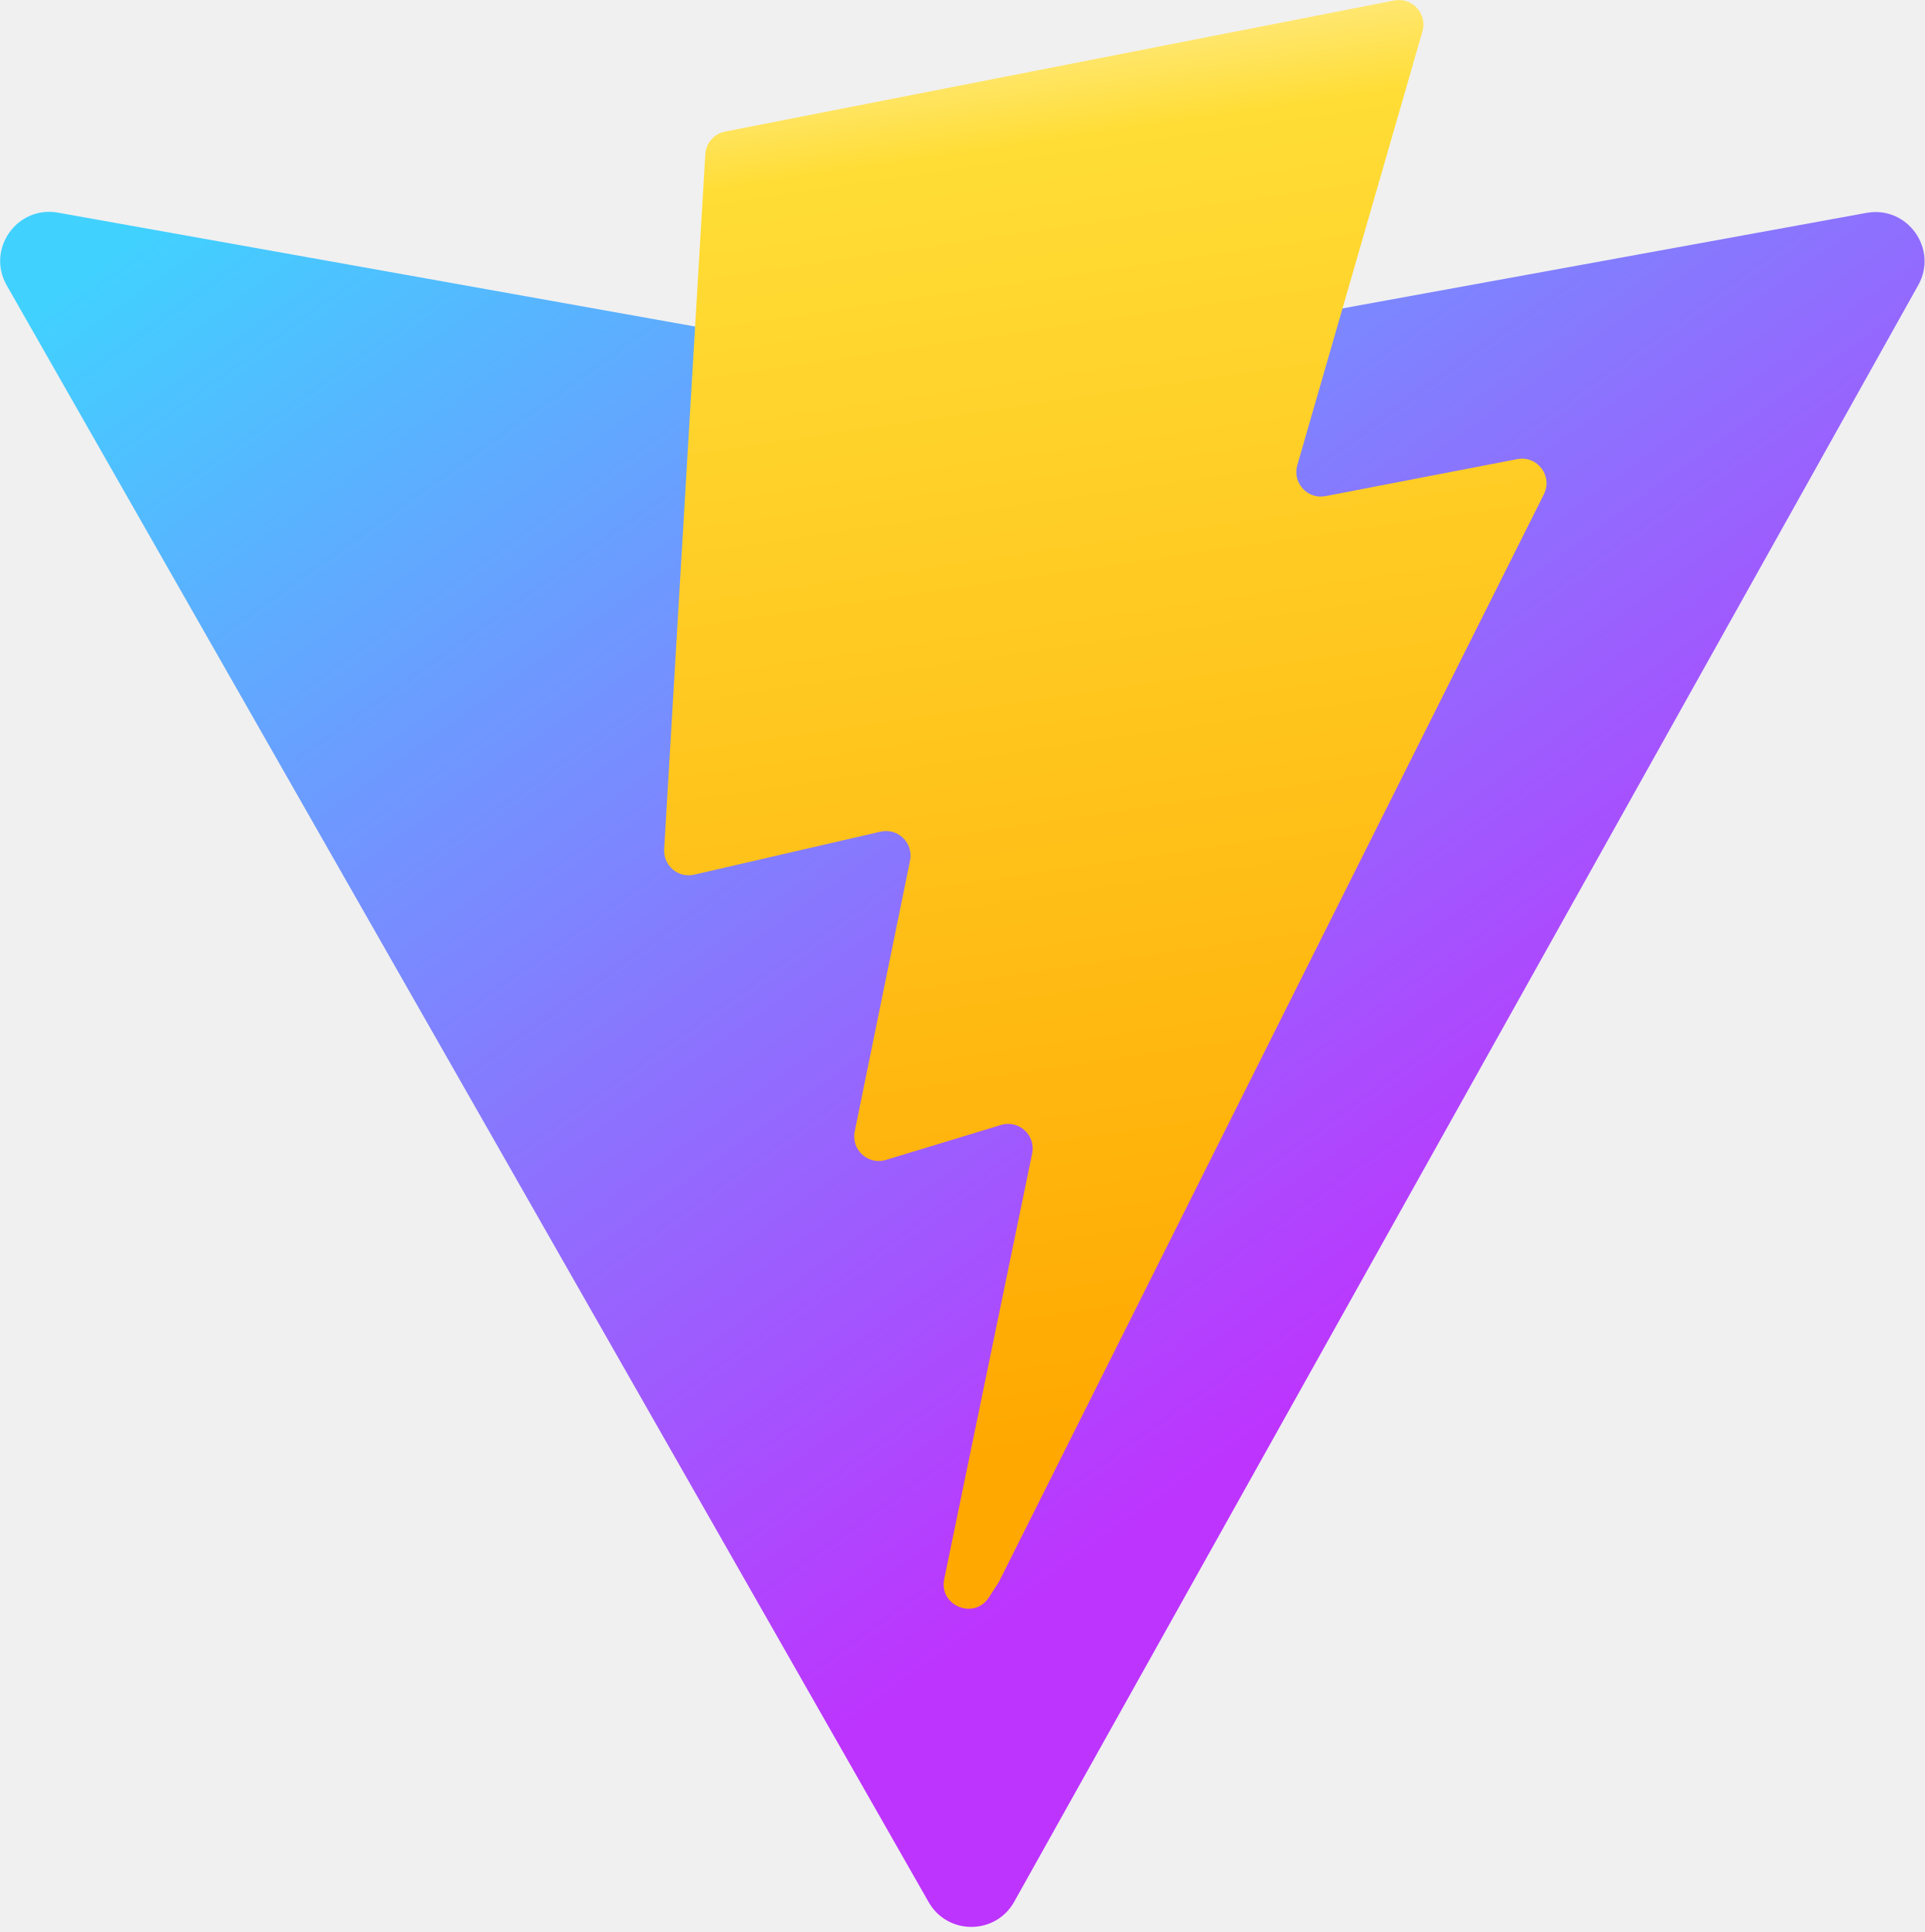
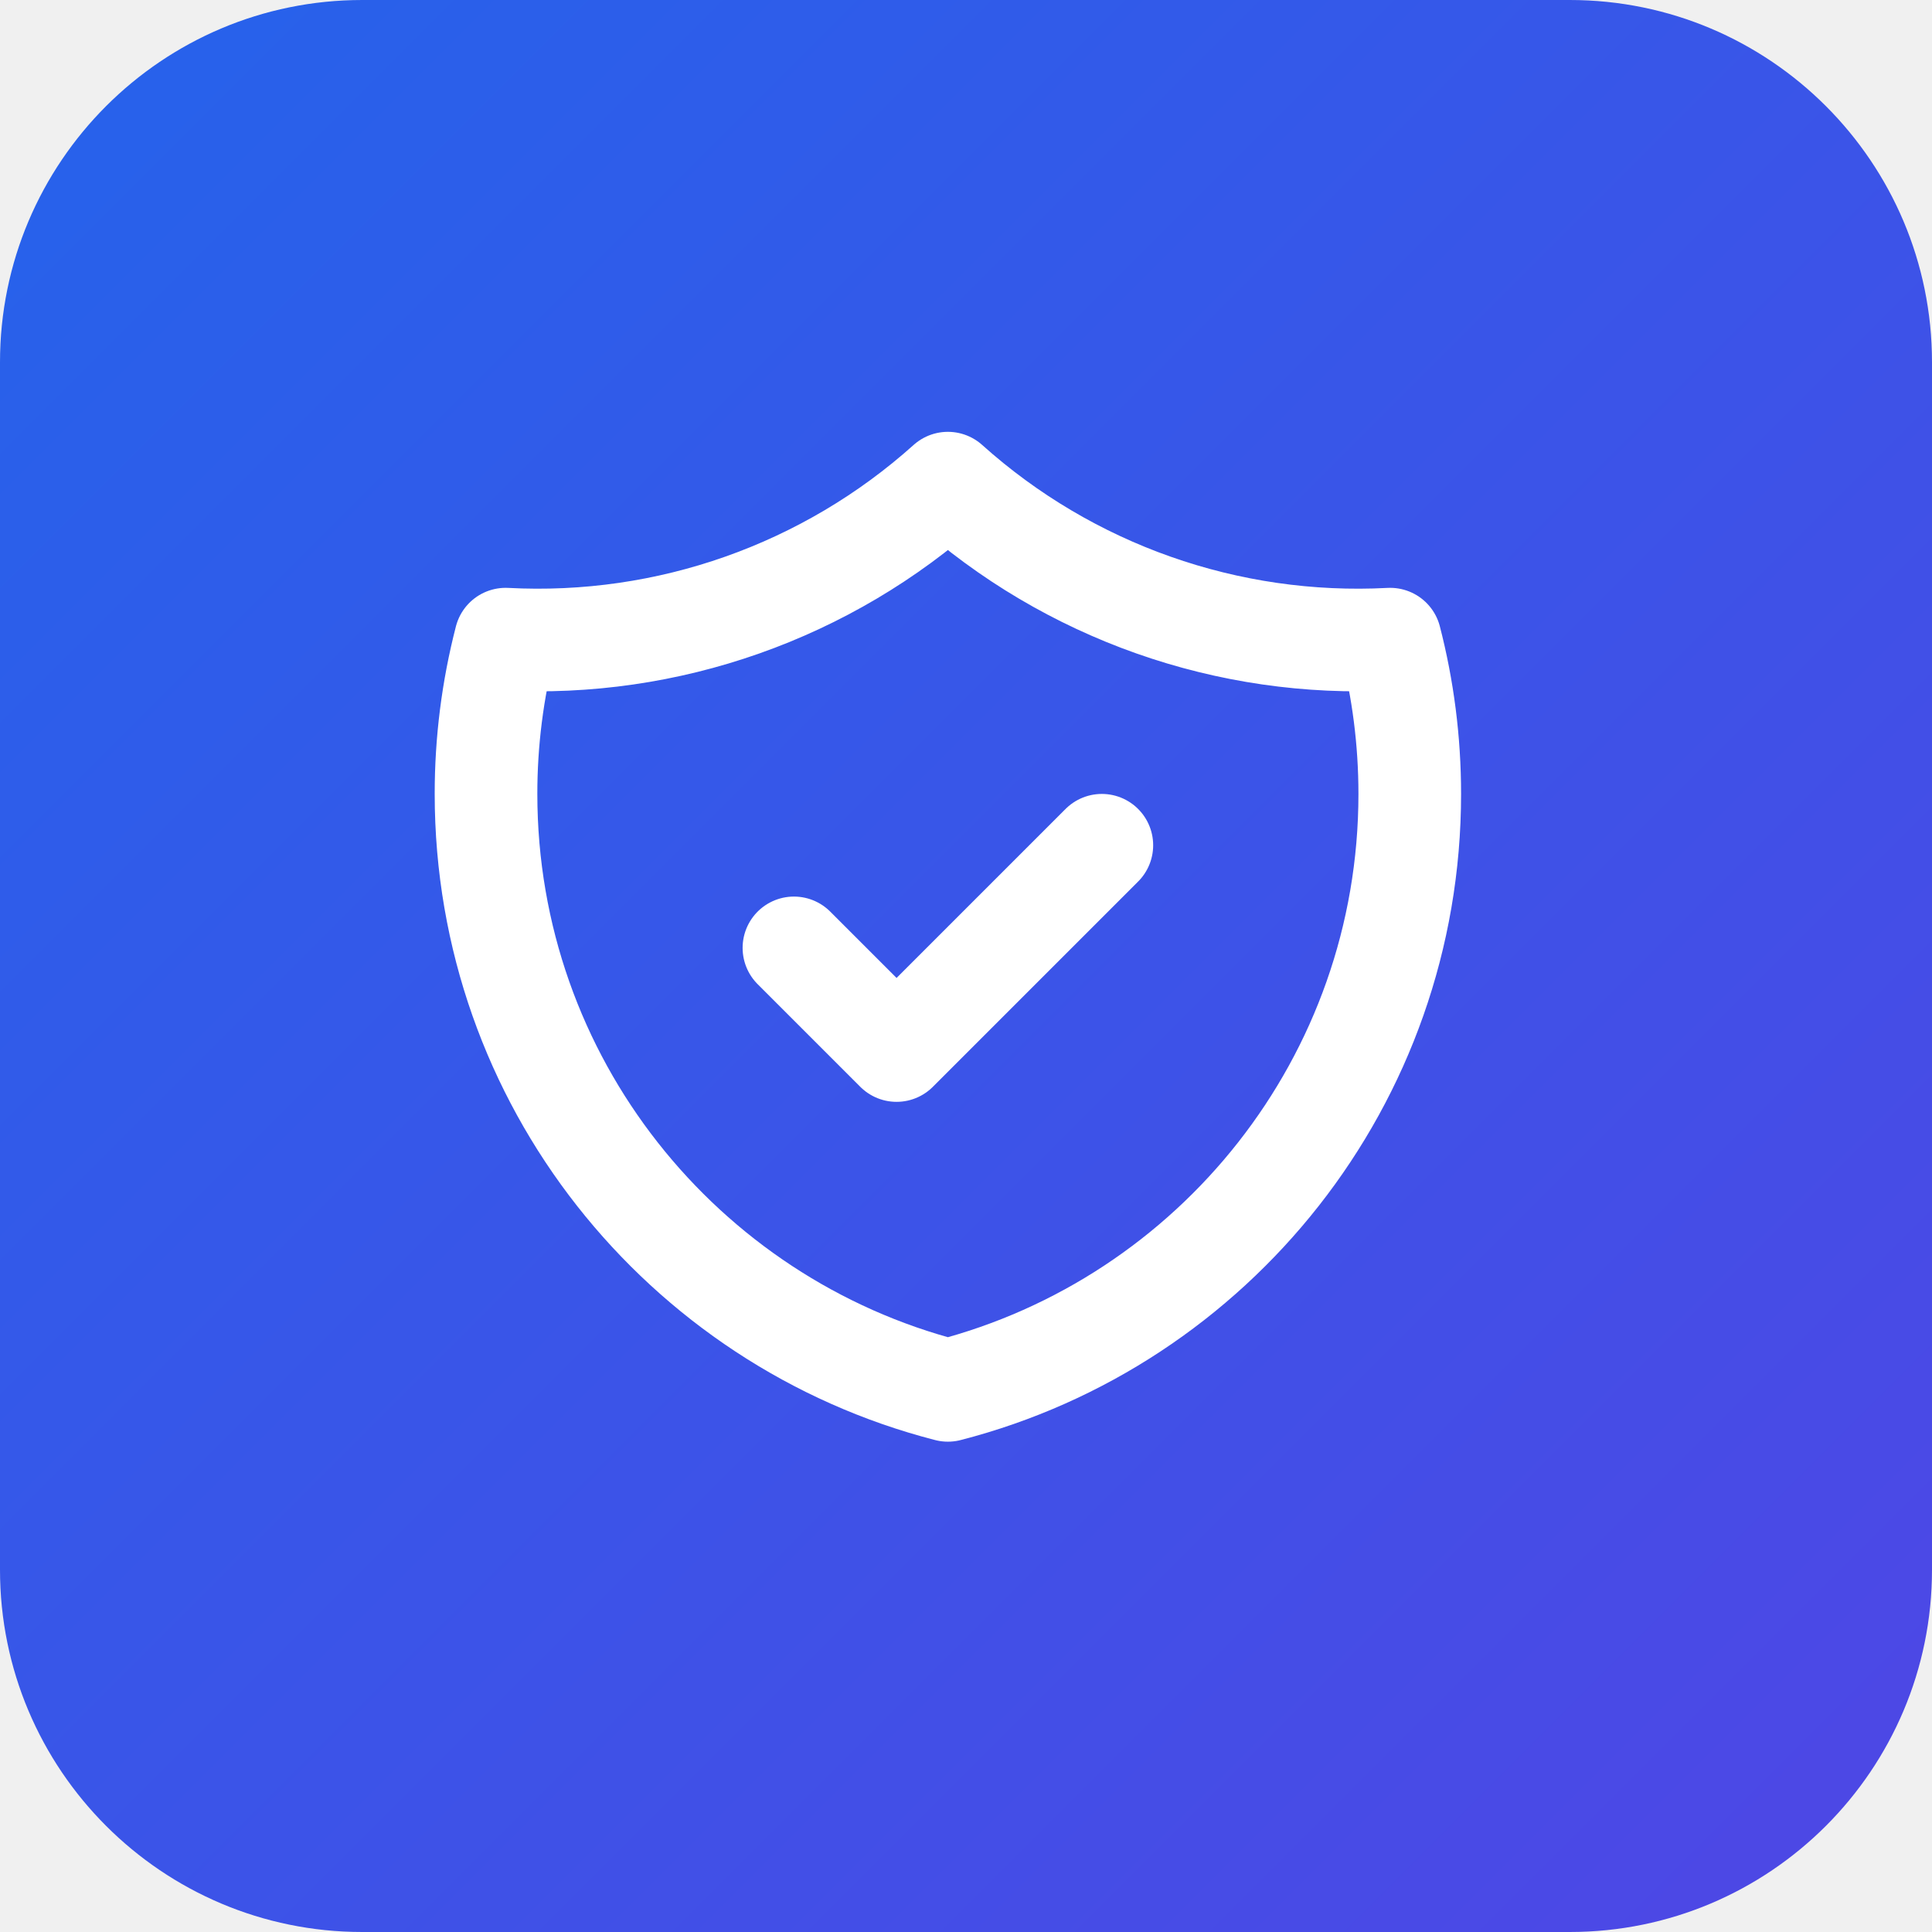
- <svg xmlns="http://www.w3.org/2000/svg" aria-hidden="true" role="img" class="iconify iconify--logos" width="31.88" height="32" preserveAspectRatio="xMidYMid meet" viewBox="0 0 256 257">
+ <svg xmlns="http://www.w3.org/2000/svg" viewBox="0 0 64 64">
  <defs>
-     <linearGradient id="IconifyId1813088fe1fbc01fb466" x1="-.828%" x2="57.636%" y1="7.652%" y2="78.411%">
-       <stop offset="0%" stop-color="#41D1FF" />
-       <stop offset="100%" stop-color="#BD34FE" />
-     </linearGradient>
-     <linearGradient id="IconifyId1813088fe1fbc01fb467" x1="43.376%" x2="50.316%" y1="2.242%" y2="89.03%">
-       <stop offset="0%" stop-color="#FFEA83" />
-       <stop offset="8.333%" stop-color="#FFDD35" />
-       <stop offset="100%" stop-color="#FFA800" />
+     <linearGradient id="bg-gradient" x1="0%" y1="0%" x2="100%" y2="100%">
+       <stop offset="0%" style="stop-color:#2563EB; stop-opacity:1" />
+       <stop offset="100%" style="stop-color:#4F46E5; stop-opacity:1" />
    </linearGradient>
  </defs>
-   <path fill="url(#IconifyId1813088fe1fbc01fb466)" d="M255.153 37.938L134.897 252.976c-2.483 4.44-8.862 4.466-11.382.048L.875 37.958c-2.746-4.814 1.371-10.646 6.827-9.67l120.385 21.517a6.537 6.537 0 0 0 2.322-.004l117.867-21.483c5.438-.991 9.574 4.796 6.877 9.62Z" />
-   <path fill="url(#IconifyId1813088fe1fbc01fb467)" d="M185.432.063L96.44 17.501a3.268 3.268 0 0 0-2.634 3.014l-5.474 92.456a3.268 3.268 0 0 0 3.997 3.378l24.777-5.718c2.318-.535 4.413 1.507 3.936 3.838l-7.361 36.047c-.495 2.426 1.782 4.5 4.151 3.78l15.304-4.649c2.372-.72 4.652 1.36 4.15 3.788l-11.698 56.621c-.732 3.542 3.979 5.473 5.943 2.437l1.313-2.028l72.516-144.72c1.215-2.423-.88-5.186-3.54-4.672l-25.505 4.922c-2.396.462-4.435-1.77-3.759-4.114l16.646-57.705c.677-2.35-1.37-4.583-3.769-4.113Z" />
+   <rect x="0" y="0" width="64" height="64" rx="12" fill="url(#bg-gradient)" />
+   <path d="M9 12l2 2 4-4m5.618-4.016A11.955 11.955 0 0112 2.944a11.955 11.955 0 01-8.618 3.04A12.02 12.02 0 003 9c0 5.591 3.824 10.29 9 11.622 5.176-1.332 9-6.03 9-11.622 0-1.042-.133-2.052-.382-3.016z" fill="none" stroke="#FFFFFF" stroke-width="2" stroke-linecap="round" stroke-linejoin="round" transform="translate(11,11) scale(1.7)" />
</svg>
